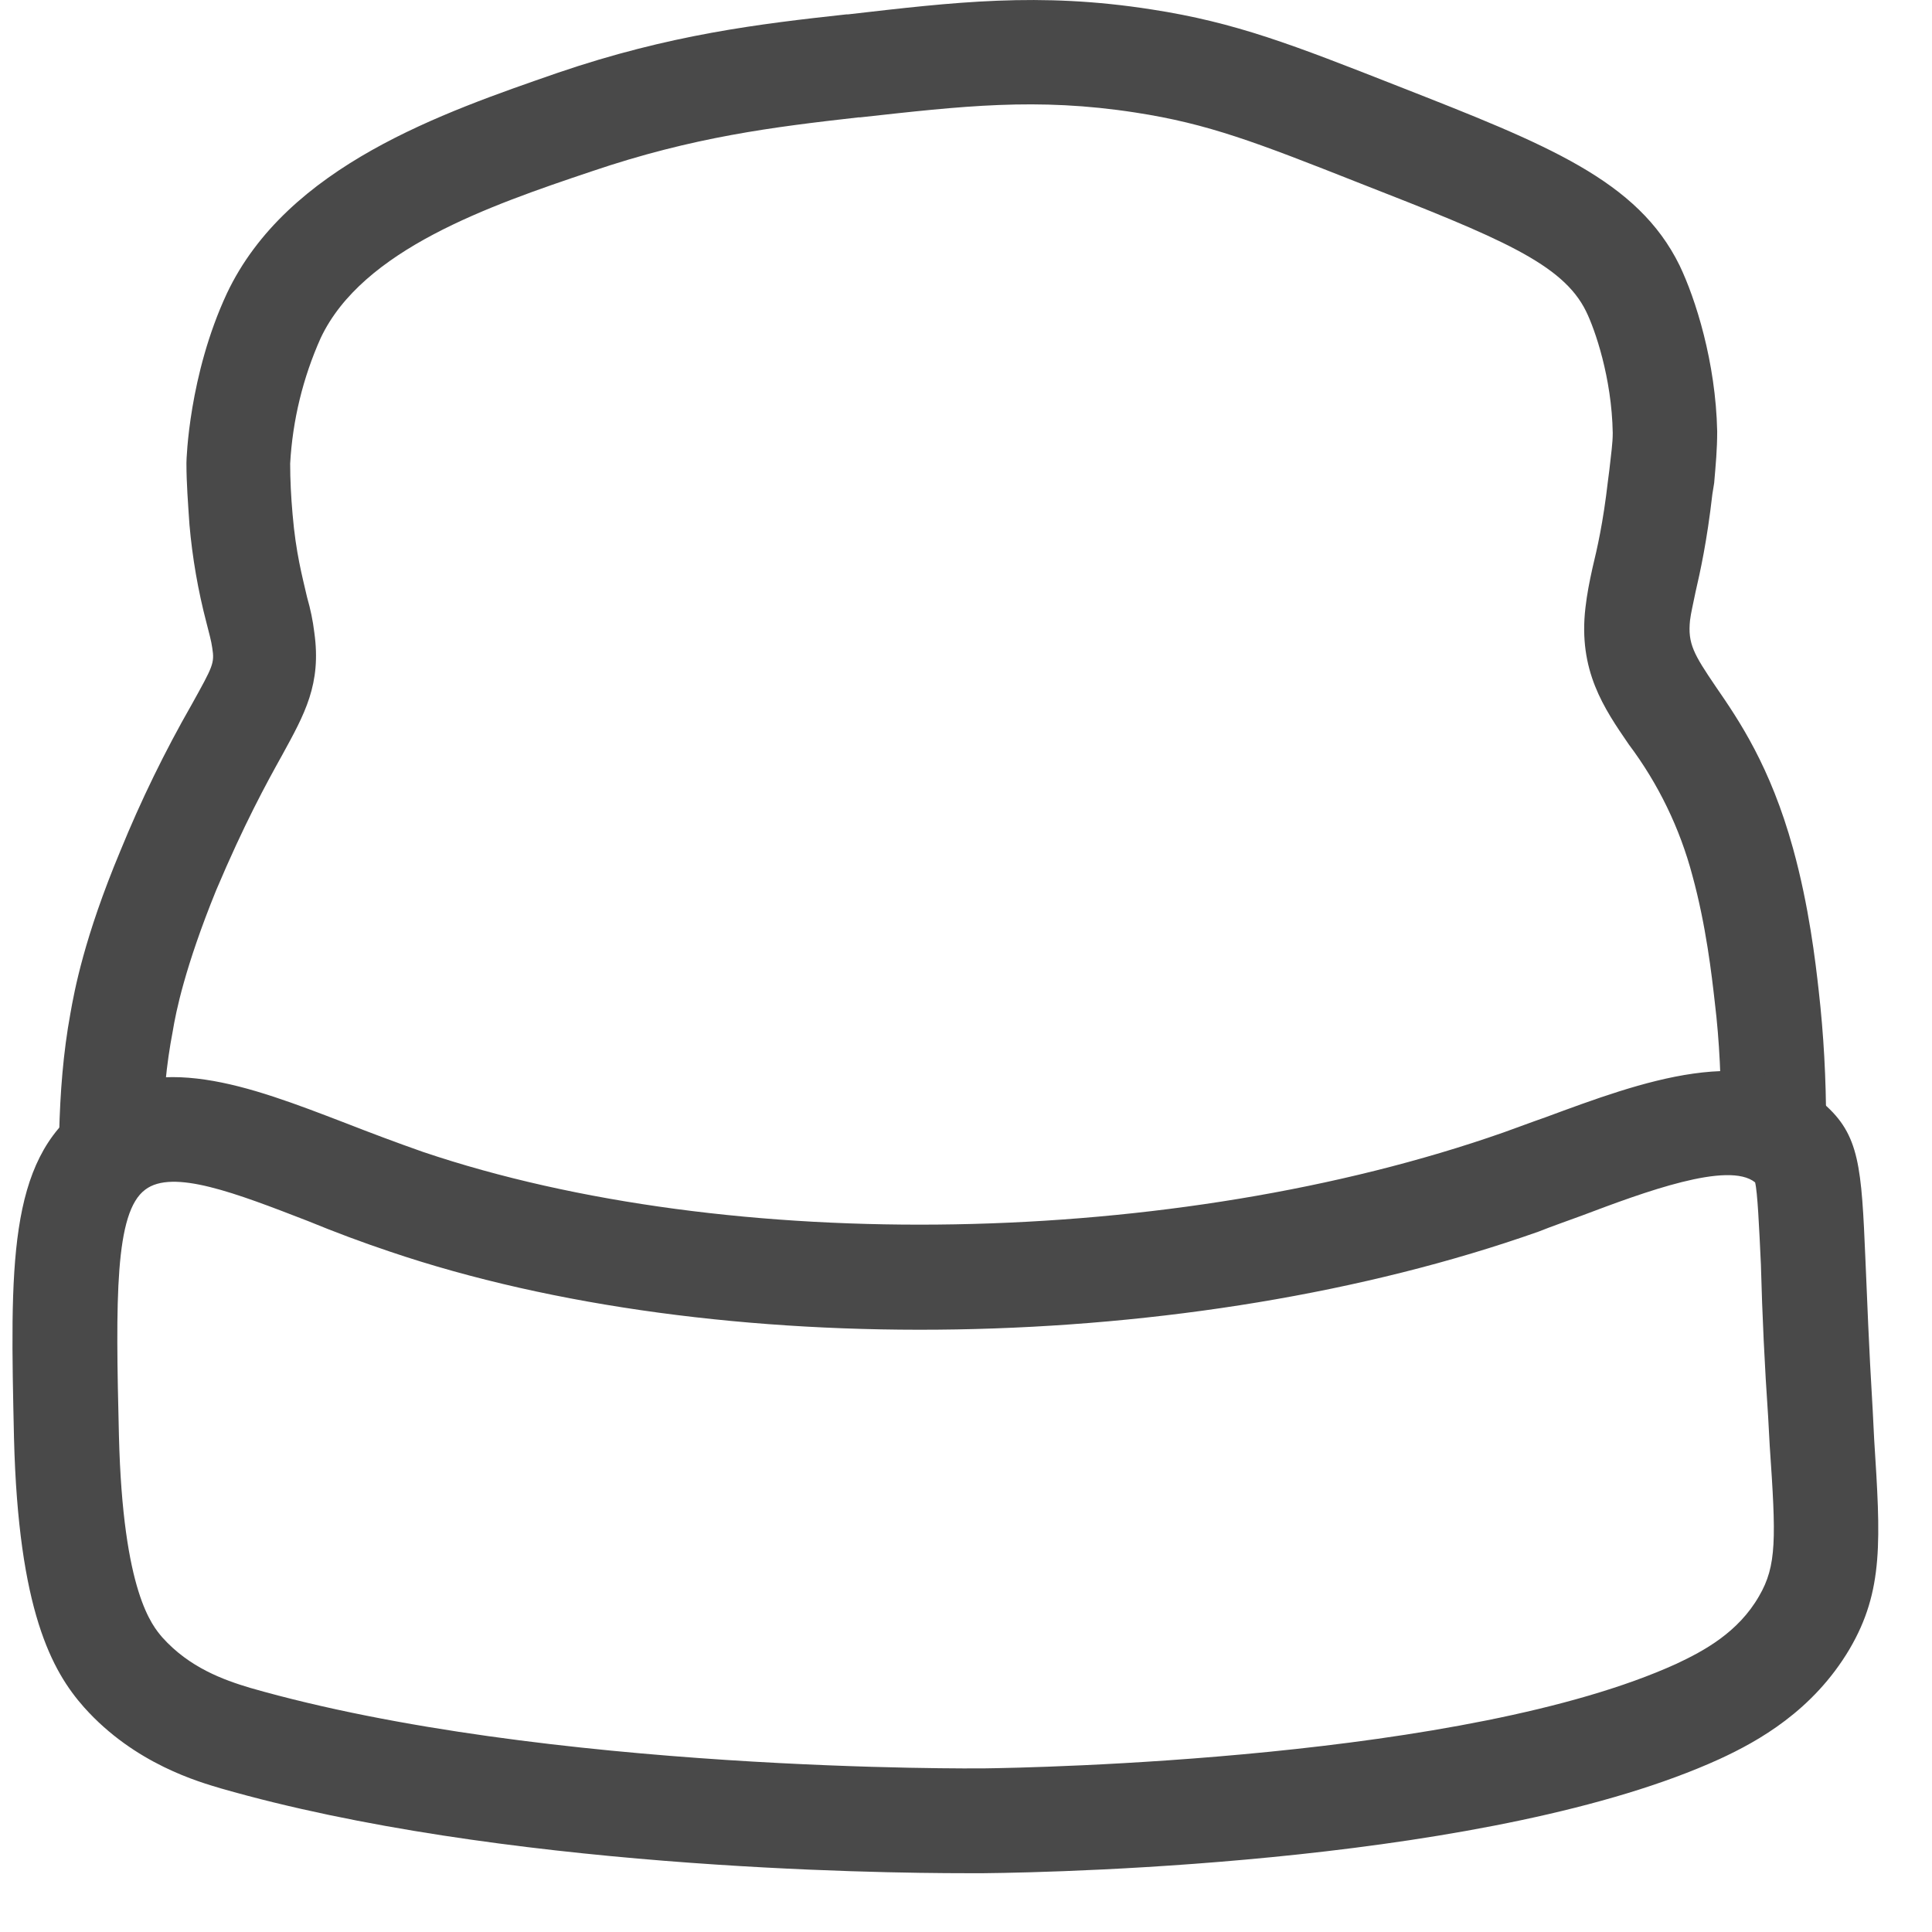
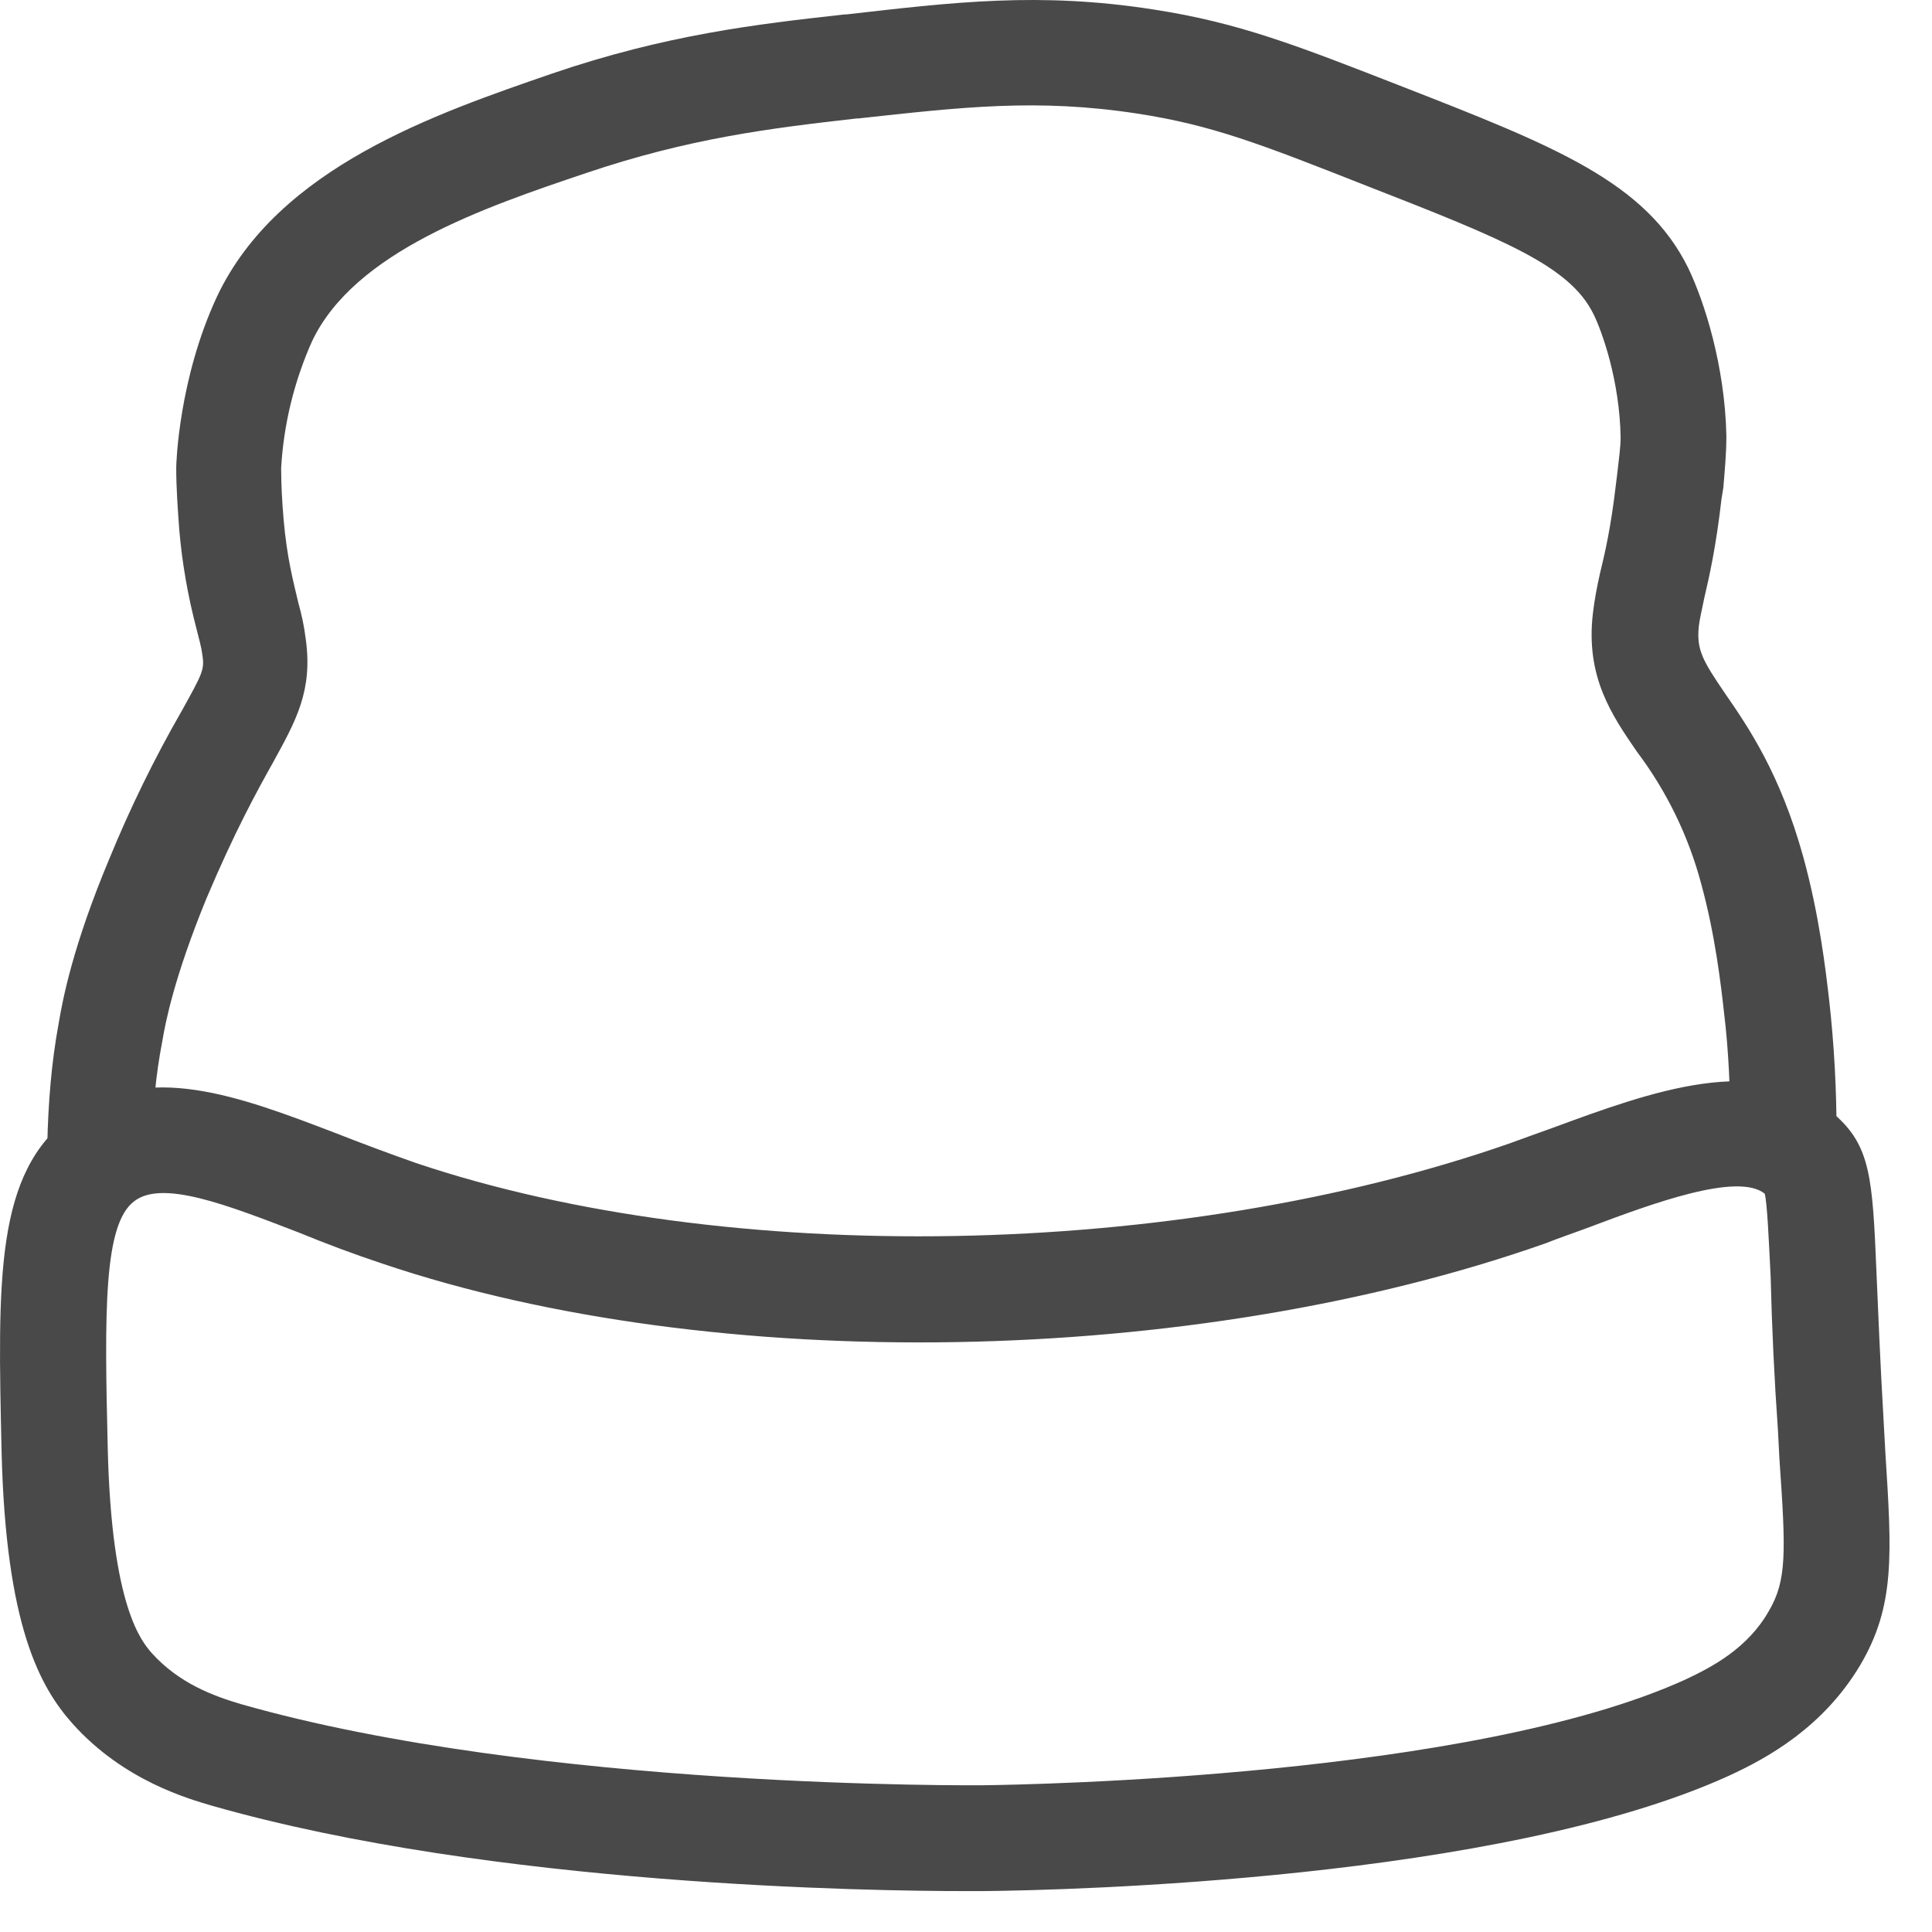
- <svg xmlns="http://www.w3.org/2000/svg" width="16" height="16" viewBox="0 0 16 16" fill="none">
-   <path d="M0.925 9.824C0.867 9.825 0.81 9.814 0.757 9.792C0.704 9.77 0.656 9.738 0.616 9.697C0.575 9.656 0.543 9.607 0.522 9.554C0.5 9.501 0.49 9.444 0.49 9.386C0.498 9.052 0.523 8.719 0.583 8.393C0.616 8.206 0.696 7.766 0.997 7.046C1.167 6.629 1.365 6.223 1.589 5.832C1.763 5.518 1.778 5.493 1.758 5.367C1.75 5.307 1.73 5.238 1.71 5.158C1.64 4.891 1.593 4.619 1.569 4.345C1.557 4.166 1.544 4 1.544 3.839V3.832C1.544 3.806 1.564 3.107 1.878 2.432C2.378 1.372 3.67 0.932 4.616 0.604C5.549 0.285 6.29 0.198 7.01 0.119H7.023C7.903 0.018 8.603 -0.068 9.536 0.078C10.237 0.186 10.709 0.372 11.577 0.713C12.816 1.199 13.562 1.492 13.909 2.197C14.041 2.472 14.209 2.998 14.221 3.572C14.221 3.725 14.209 3.846 14.196 4L14.181 4.093C14.136 4.486 14.081 4.732 14.041 4.906C14.021 5.007 14.004 5.072 13.996 5.138C13.976 5.331 14.028 5.419 14.209 5.686C14.402 5.966 14.661 6.346 14.849 7.026C14.982 7.507 15.035 7.965 15.062 8.206C15.103 8.566 15.123 8.938 15.123 9.306C15.123 9.545 14.929 9.732 14.688 9.732H14.681C14.624 9.731 14.568 9.72 14.515 9.698C14.463 9.675 14.416 9.643 14.376 9.602C14.336 9.561 14.305 9.513 14.284 9.46C14.263 9.407 14.253 9.35 14.254 9.293C14.254 8.958 14.241 8.627 14.201 8.299C14.176 8.077 14.129 7.665 14.016 7.252C13.912 6.859 13.733 6.49 13.489 6.165C13.283 5.865 13.069 5.553 13.13 5.032C13.143 4.919 13.163 4.818 13.188 4.705C13.228 4.538 13.276 4.332 13.316 3.985L13.328 3.892C13.343 3.753 13.356 3.672 13.356 3.585C13.348 3.127 13.208 2.726 13.135 2.578C12.942 2.184 12.422 1.971 11.263 1.518C10.402 1.178 10.008 1.025 9.403 0.932C8.583 0.805 7.968 0.879 7.123 0.972H7.11C6.403 1.052 5.742 1.133 4.897 1.42C4.051 1.704 3.002 2.067 2.656 2.799C2.509 3.127 2.423 3.48 2.403 3.839C2.403 3.972 2.41 4.113 2.423 4.259C2.45 4.579 2.503 4.772 2.543 4.946C2.571 5.044 2.591 5.138 2.603 5.238C2.663 5.666 2.523 5.913 2.337 6.253C2.204 6.492 2.024 6.82 1.79 7.373C1.53 8.012 1.456 8.385 1.431 8.538C1.377 8.818 1.35 9.102 1.351 9.387C1.353 9.444 1.343 9.501 1.322 9.554C1.302 9.607 1.27 9.656 1.231 9.697C1.191 9.738 1.143 9.77 1.091 9.792C1.038 9.814 0.982 9.825 0.925 9.824Z" fill="#494949" />
-   <path d="M7.996 15.513C7.256 15.513 4.136 15.473 1.83 14.811C1.657 14.759 1.118 14.612 0.696 14.139C0.431 13.84 0.152 13.338 0.116 11.912C0.084 10.487 0.064 9.618 0.684 9.16C1.296 8.699 2.056 8.991 2.857 9.299C3.062 9.379 3.276 9.46 3.504 9.54C6.048 10.399 9.73 10.333 12.45 9.379C12.563 9.339 12.683 9.293 12.796 9.254C13.594 8.959 14.503 8.619 15.103 9.14C15.401 9.399 15.416 9.659 15.449 10.439C15.462 10.733 15.476 11.138 15.509 11.68L15.521 11.919C15.574 12.752 15.602 13.173 15.316 13.659C15.014 14.167 14.563 14.419 14.242 14.567C12.374 15.42 8.841 15.506 8.149 15.513H7.996ZM1.203 9.852C0.95 10.039 0.957 10.754 0.985 11.891C1.017 13.193 1.264 13.465 1.344 13.56C1.569 13.811 1.851 13.912 2.071 13.978C4.523 14.681 8.109 14.645 8.144 14.645C8.55 14.64 12.141 14.572 13.883 13.779C14.109 13.673 14.395 13.52 14.568 13.218C14.715 12.966 14.709 12.74 14.656 11.972L14.643 11.733C14.614 11.313 14.594 10.892 14.583 10.471C14.568 10.152 14.555 9.872 14.535 9.792C14.314 9.613 13.614 9.873 13.103 10.066C12.982 10.111 12.861 10.152 12.741 10.2C9.856 11.219 5.943 11.285 3.231 10.366C3.001 10.289 2.774 10.204 2.55 10.112C1.951 9.88 1.431 9.679 1.203 9.852Z" fill="#494949" />
+ <svg xmlns="http://www.w3.org/2000/svg" width="23" height="23" viewBox="0 0 23 23" fill="none">
+   <path d="M1.195 14.258C1.112 14.258 1.029 14.242 0.952 14.21C0.875 14.178 0.805 14.131 0.746 14.072C0.687 14.013 0.64 13.943 0.609 13.865C0.578 13.788 0.562 13.705 0.563 13.622C0.574 13.136 0.611 12.654 0.699 12.18C0.745 11.908 0.863 11.27 1.301 10.225C1.549 9.62 1.837 9.031 2.163 8.464C2.416 8.008 2.437 7.971 2.408 7.788C2.397 7.701 2.368 7.602 2.339 7.485C2.237 7.098 2.168 6.703 2.134 6.305C2.115 6.046 2.098 5.805 2.098 5.571V5.561C2.098 5.523 2.127 4.508 2.584 3.529C3.311 1.991 5.192 1.352 6.569 0.877C7.927 0.413 9.006 0.288 10.054 0.172H10.073C11.354 0.026 12.373 -0.099 13.732 0.113C14.751 0.27 15.439 0.541 16.702 1.034C18.507 1.739 19.592 2.166 20.097 3.189C20.289 3.587 20.534 4.351 20.552 5.184C20.552 5.406 20.534 5.582 20.516 5.805L20.494 5.94C20.429 6.511 20.348 6.868 20.289 7.119C20.26 7.266 20.235 7.361 20.224 7.456C20.195 7.737 20.271 7.865 20.534 8.252C20.815 8.658 21.192 9.21 21.466 10.196C21.659 10.894 21.736 11.559 21.776 11.909C21.835 12.431 21.864 12.972 21.864 13.506C21.864 13.852 21.583 14.123 21.232 14.123H21.221C21.138 14.123 21.056 14.106 20.98 14.073C20.904 14.041 20.835 13.994 20.777 13.935C20.719 13.876 20.674 13.806 20.644 13.729C20.613 13.652 20.598 13.57 20.6 13.487C20.6 13.001 20.581 12.519 20.523 12.044C20.487 11.722 20.418 11.124 20.253 10.524C20.102 9.954 19.841 9.418 19.486 8.947C19.187 8.512 18.875 8.058 18.963 7.303C18.982 7.138 19.011 6.992 19.047 6.828C19.106 6.586 19.176 6.287 19.235 5.783L19.252 5.647C19.274 5.446 19.293 5.33 19.293 5.202C19.281 4.537 19.077 3.957 18.971 3.741C18.69 3.17 17.933 2.861 16.246 2.203C14.993 1.709 14.419 1.487 13.538 1.352C12.344 1.169 11.449 1.276 10.219 1.41H10.2C9.17 1.527 8.209 1.644 6.978 2.06C5.747 2.474 4.22 2.999 3.715 4.062C3.502 4.539 3.377 5.05 3.347 5.571C3.347 5.764 3.358 5.969 3.376 6.181C3.416 6.645 3.493 6.926 3.552 7.178C3.592 7.32 3.621 7.456 3.639 7.602C3.727 8.223 3.522 8.581 3.252 9.074C3.058 9.421 2.795 9.897 2.456 10.7C2.076 11.628 1.97 12.168 1.933 12.391C1.854 12.797 1.815 13.209 1.816 13.623C1.819 13.706 1.804 13.788 1.774 13.865C1.744 13.943 1.699 14.013 1.641 14.072C1.583 14.132 1.514 14.179 1.437 14.211C1.36 14.243 1.278 14.258 1.195 14.258Z" fill="#494949" />
+   <path d="M11.489 22.513C10.412 22.513 5.871 22.455 2.514 21.494C2.261 21.418 1.477 21.206 0.863 20.519C0.476 20.084 0.07 19.357 0.019 17.287C-0.028 15.219 -0.058 13.958 0.845 13.293C1.736 12.625 2.843 13.048 4.008 13.494C4.307 13.611 4.618 13.728 4.951 13.845C8.654 15.091 14.014 14.995 17.974 13.611C18.138 13.552 18.313 13.487 18.478 13.429C19.64 13.002 20.962 12.508 21.835 13.264C22.269 13.64 22.292 14.017 22.339 15.149C22.358 15.576 22.38 16.164 22.426 16.95L22.445 17.297C22.522 18.506 22.562 19.117 22.146 19.822C21.706 20.56 21.05 20.925 20.582 21.14C17.864 22.378 12.72 22.503 11.712 22.513H11.489ZM1.601 14.298C1.232 14.569 1.243 15.606 1.283 17.257C1.33 19.146 1.689 19.54 1.806 19.679C2.134 20.043 2.544 20.19 2.864 20.286C6.434 21.305 11.654 21.253 11.705 21.253C12.296 21.246 17.524 21.148 20.059 19.997C20.389 19.843 20.805 19.621 21.056 19.182C21.271 18.817 21.262 18.488 21.184 17.373L21.166 17.027C21.123 16.418 21.094 15.807 21.079 15.196C21.056 14.733 21.038 14.327 21.009 14.211C20.688 13.951 19.668 14.328 18.924 14.608C18.748 14.674 18.572 14.733 18.398 14.802C14.197 16.281 8.502 16.377 4.552 15.043C4.218 14.932 3.888 14.809 3.562 14.675C2.69 14.338 1.933 14.046 1.601 14.298Z" fill="#494949" />
</svg>
